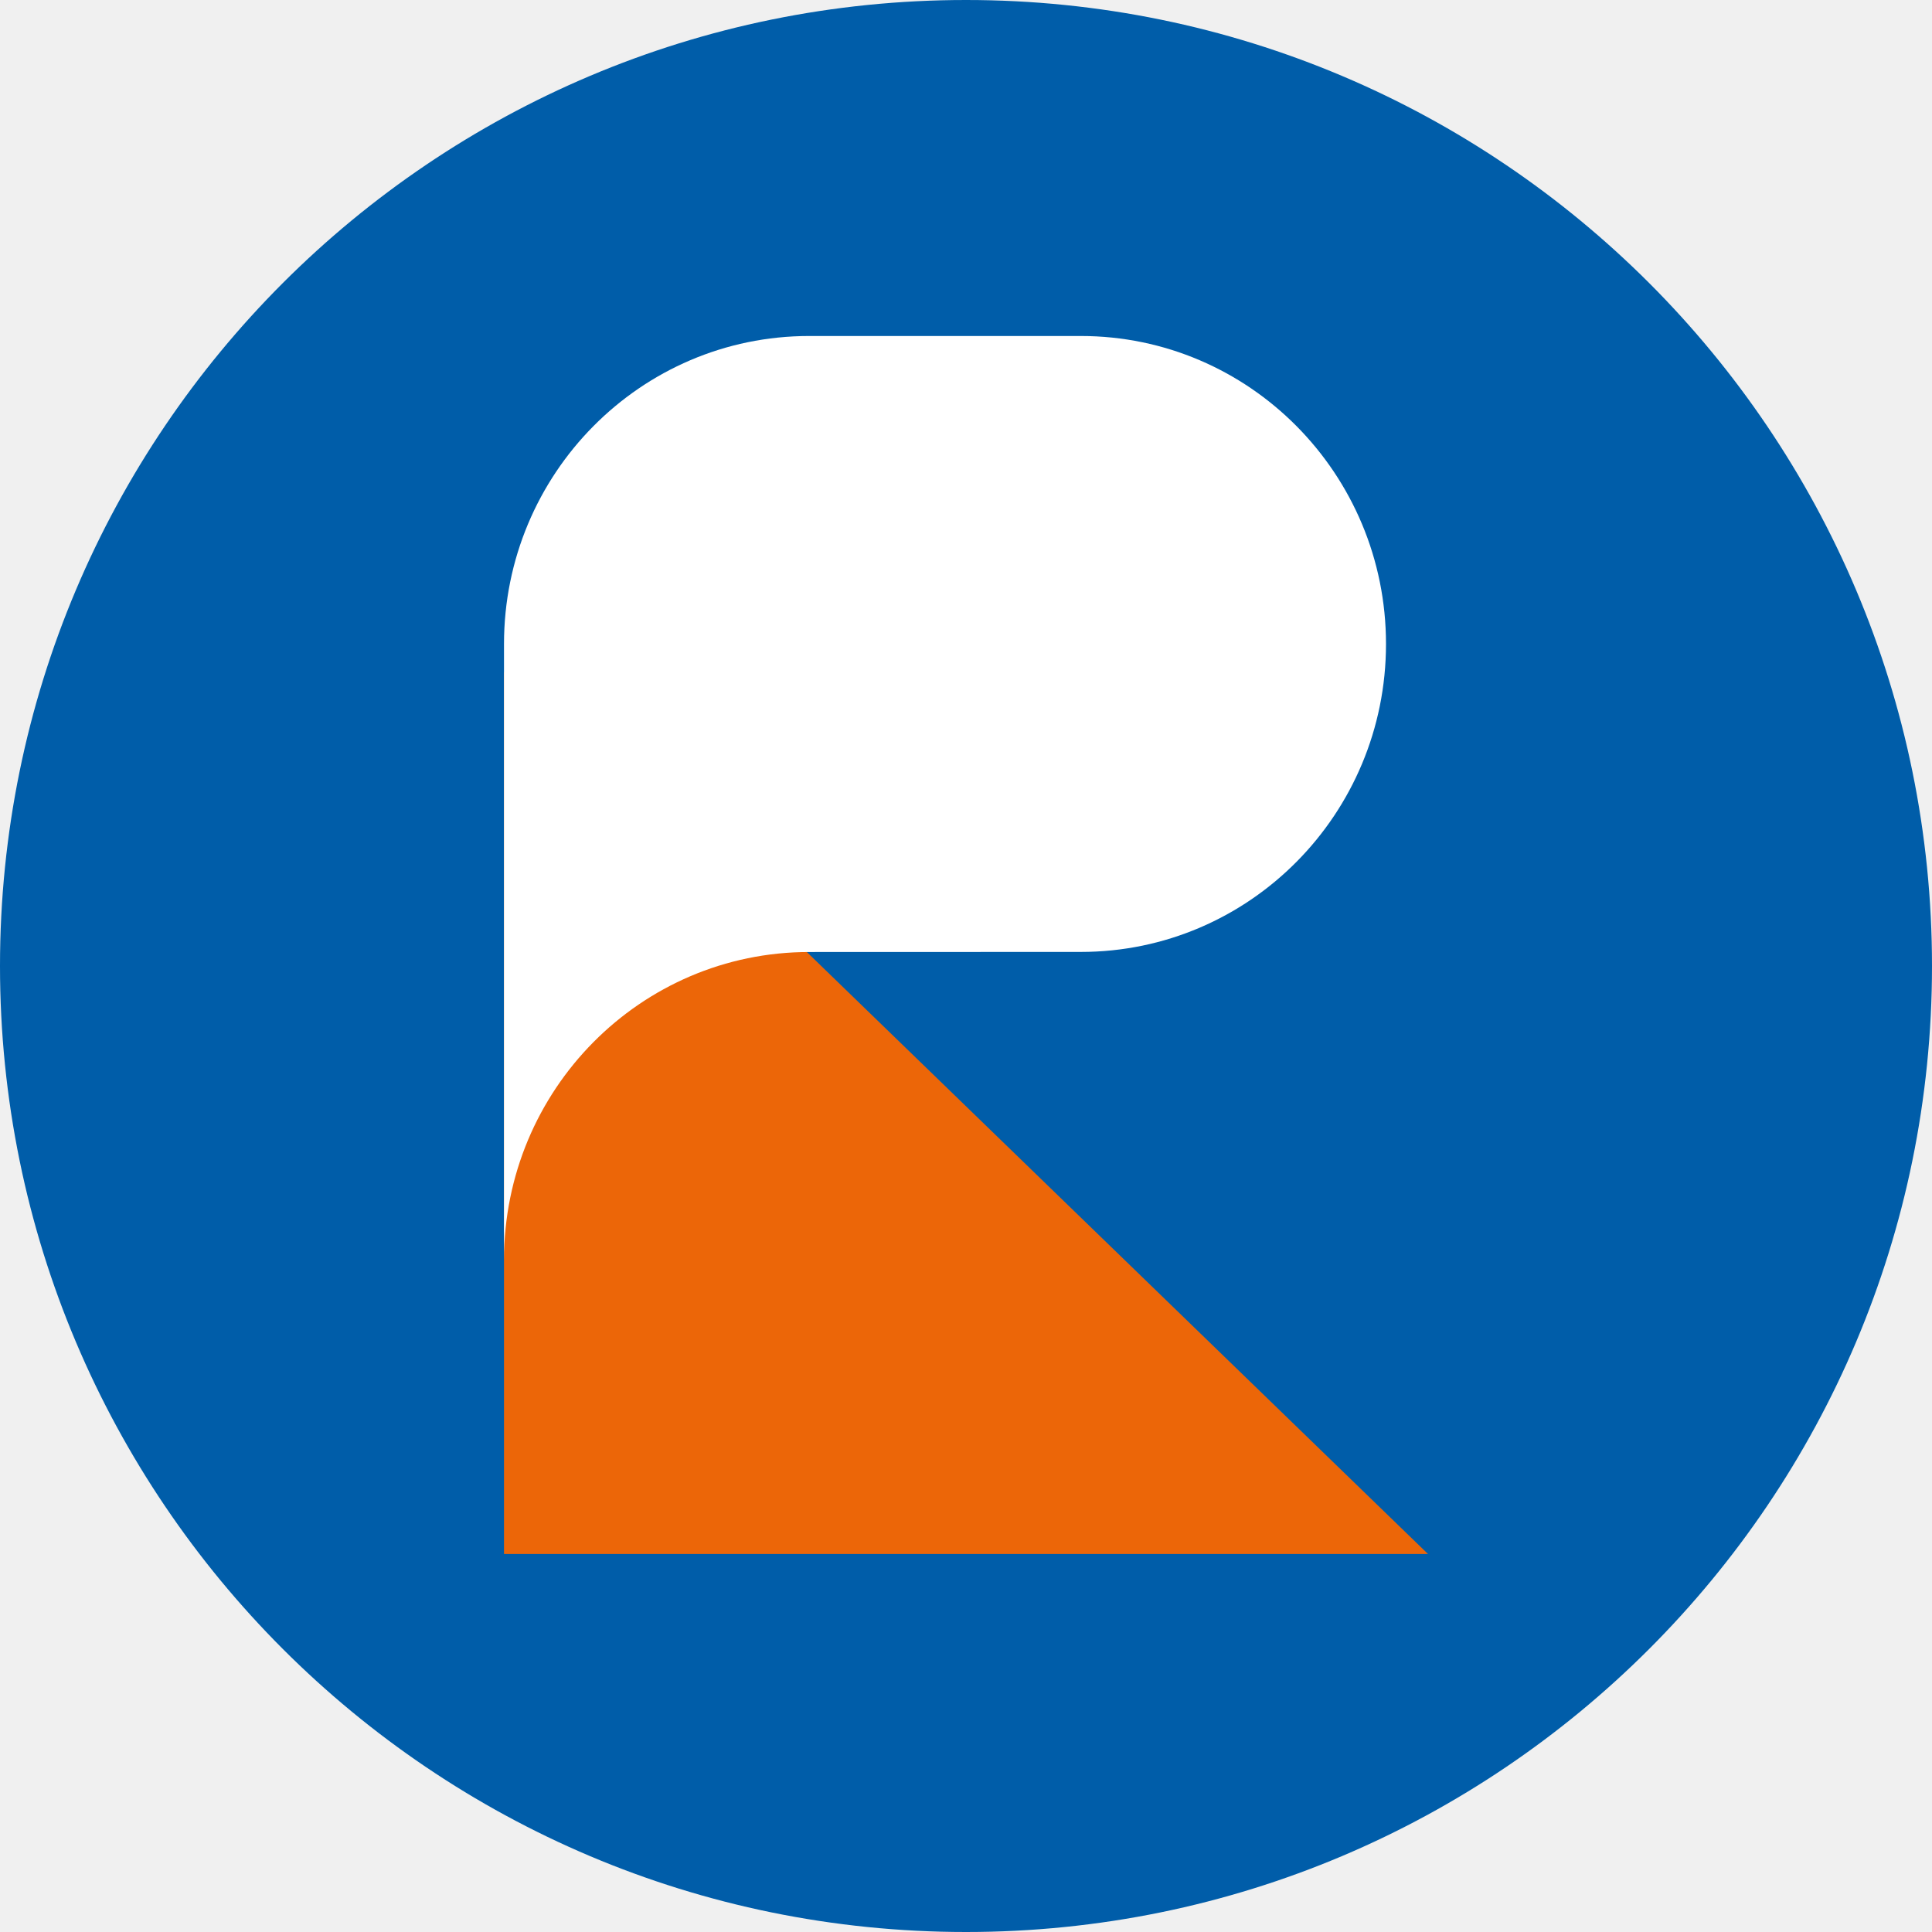
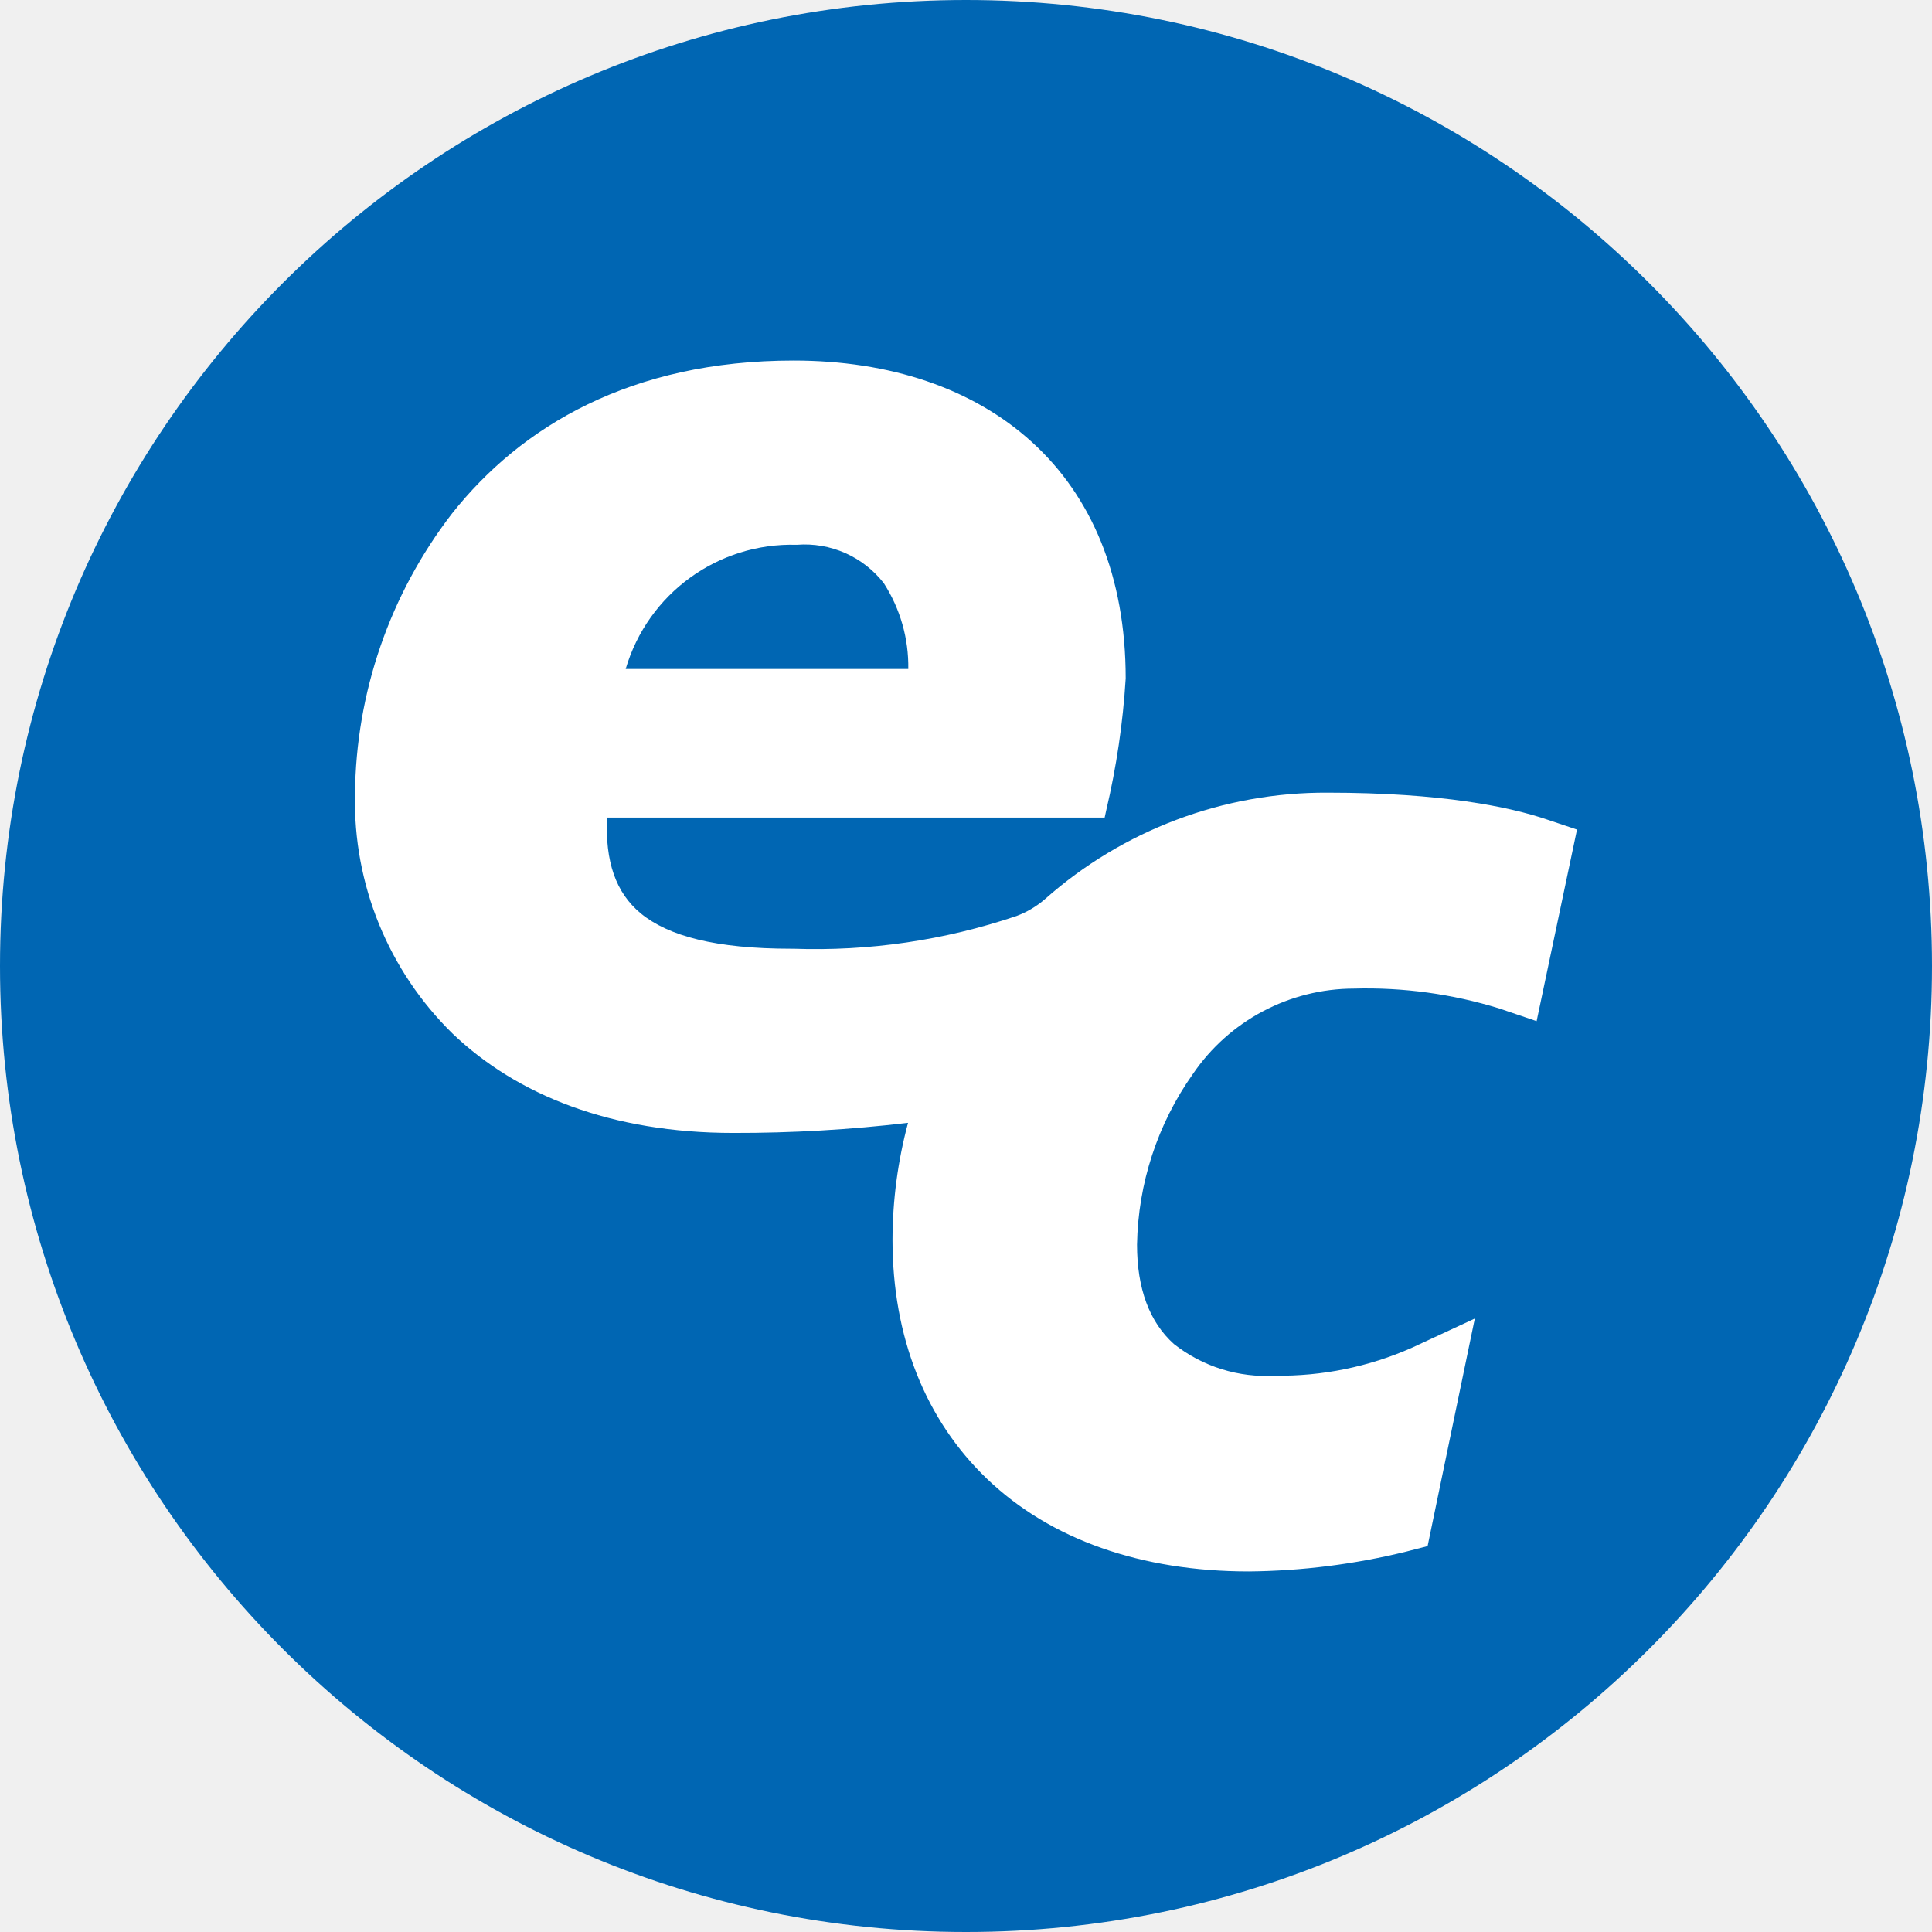
- <svg xmlns="http://www.w3.org/2000/svg" width="46px" height="46px" viewBox="0 0 46 46" version="1.1">
-   <defs />
-   <g id="ratenkauf-icon" stroke="none" stroke-width="1" fill="none" fill-rule="evenodd">
-     <g>
-       <path d="M46,23 C46,35.703 35.703,46 23,46 C10.297,46 0,35.703 0,23 C0,10.297 10.297,0 23,0 C35.703,0 46,10.297 46,23" id="blue" fill="#005DA9" />
-       <polygon id="orange" fill="#EC6608" points="19.12 22.58 12 16 12 37 19.12 37 19.371 37 34 37" />
-       <path d="M25.734,8 L19.265,8 C15.252,8 12,11.283 12,15.333 L12,30 C12,25.95 15.252,22.667 19.265,22.667 L25.734,22.665 C29.747,22.665 33,19.382 33,15.333 C33,11.283 29.747,8 25.734,8" id="white" fill="#FFFFFF" />
-     </g>
-   </g>
+ <svg xmlns="http://www.w3.org/2000/svg" id="easyCredit" viewBox="0 0 120 120">
+   <defs>
+     <style>.cls-1{fill:#0066b3;}.cls-2{fill:#fff;}</style>
+   </defs>
+   <circle class="cls-1" cx="60" cy="60" r="60" />
+   <path class="cls-2" d="M96.109,50.91c-2.308-.785-6.544-1.676-13.645-1.676a26.258,26.258,0,0,0-17.558,6.611,5.791,5.791,0,0,1-1.774,1.052,38.981,38.981,0,0,1-13.86,2.03h-.138c-4.679,0-7.615-.785-9.331-2.19-1.57-1.3-2.218-3.231-2.1-5.955H68.612l.098-.448a48.708,48.708,0,0,0,1.209-8.193c0-6.363-2.127-11.317-5.814-14.674s-8.844-5.072-14.814-5.072c-10.088,0-16.922,4.075-21.22,9.508A28.96,28.96,0,0,0,22.05,49.34,20.186,20.186,0,0,0,28.11,64.198c3.996,3.824,9.861,6.171,17.428,6.171A90.611,90.611,0,0,0,56.4,69.741,28.298,28.298,0,0,0,55.435,77c0,6.049,2.041,11.192,5.888,14.87,3.926,3.753,9.554,5.735,16.251,5.735A42.613,42.613,0,0,0,87.36,96.368l1.311-.338,2.932-14.132L87.678,83.72a20.311,20.311,0,0,1-8.479,1.727,9.255,9.255,0,0,1-6.28-1.963c-1.523-1.362-2.296-3.439-2.296-6.179a18.921,18.921,0,0,1,3.462-10.587,12.123,12.123,0,0,1,10.018-5.315A27.936,27.936,0,0,1,93.13,62.64l2.312.785L97.95,51.527ZM38.862,41.552a10.748,10.748,0,0,1,10.626-7.714,6.224,6.224,0,0,1,5.409,2.387,9.584,9.584,0,0,1,1.519,5.327Z" />
</svg>
